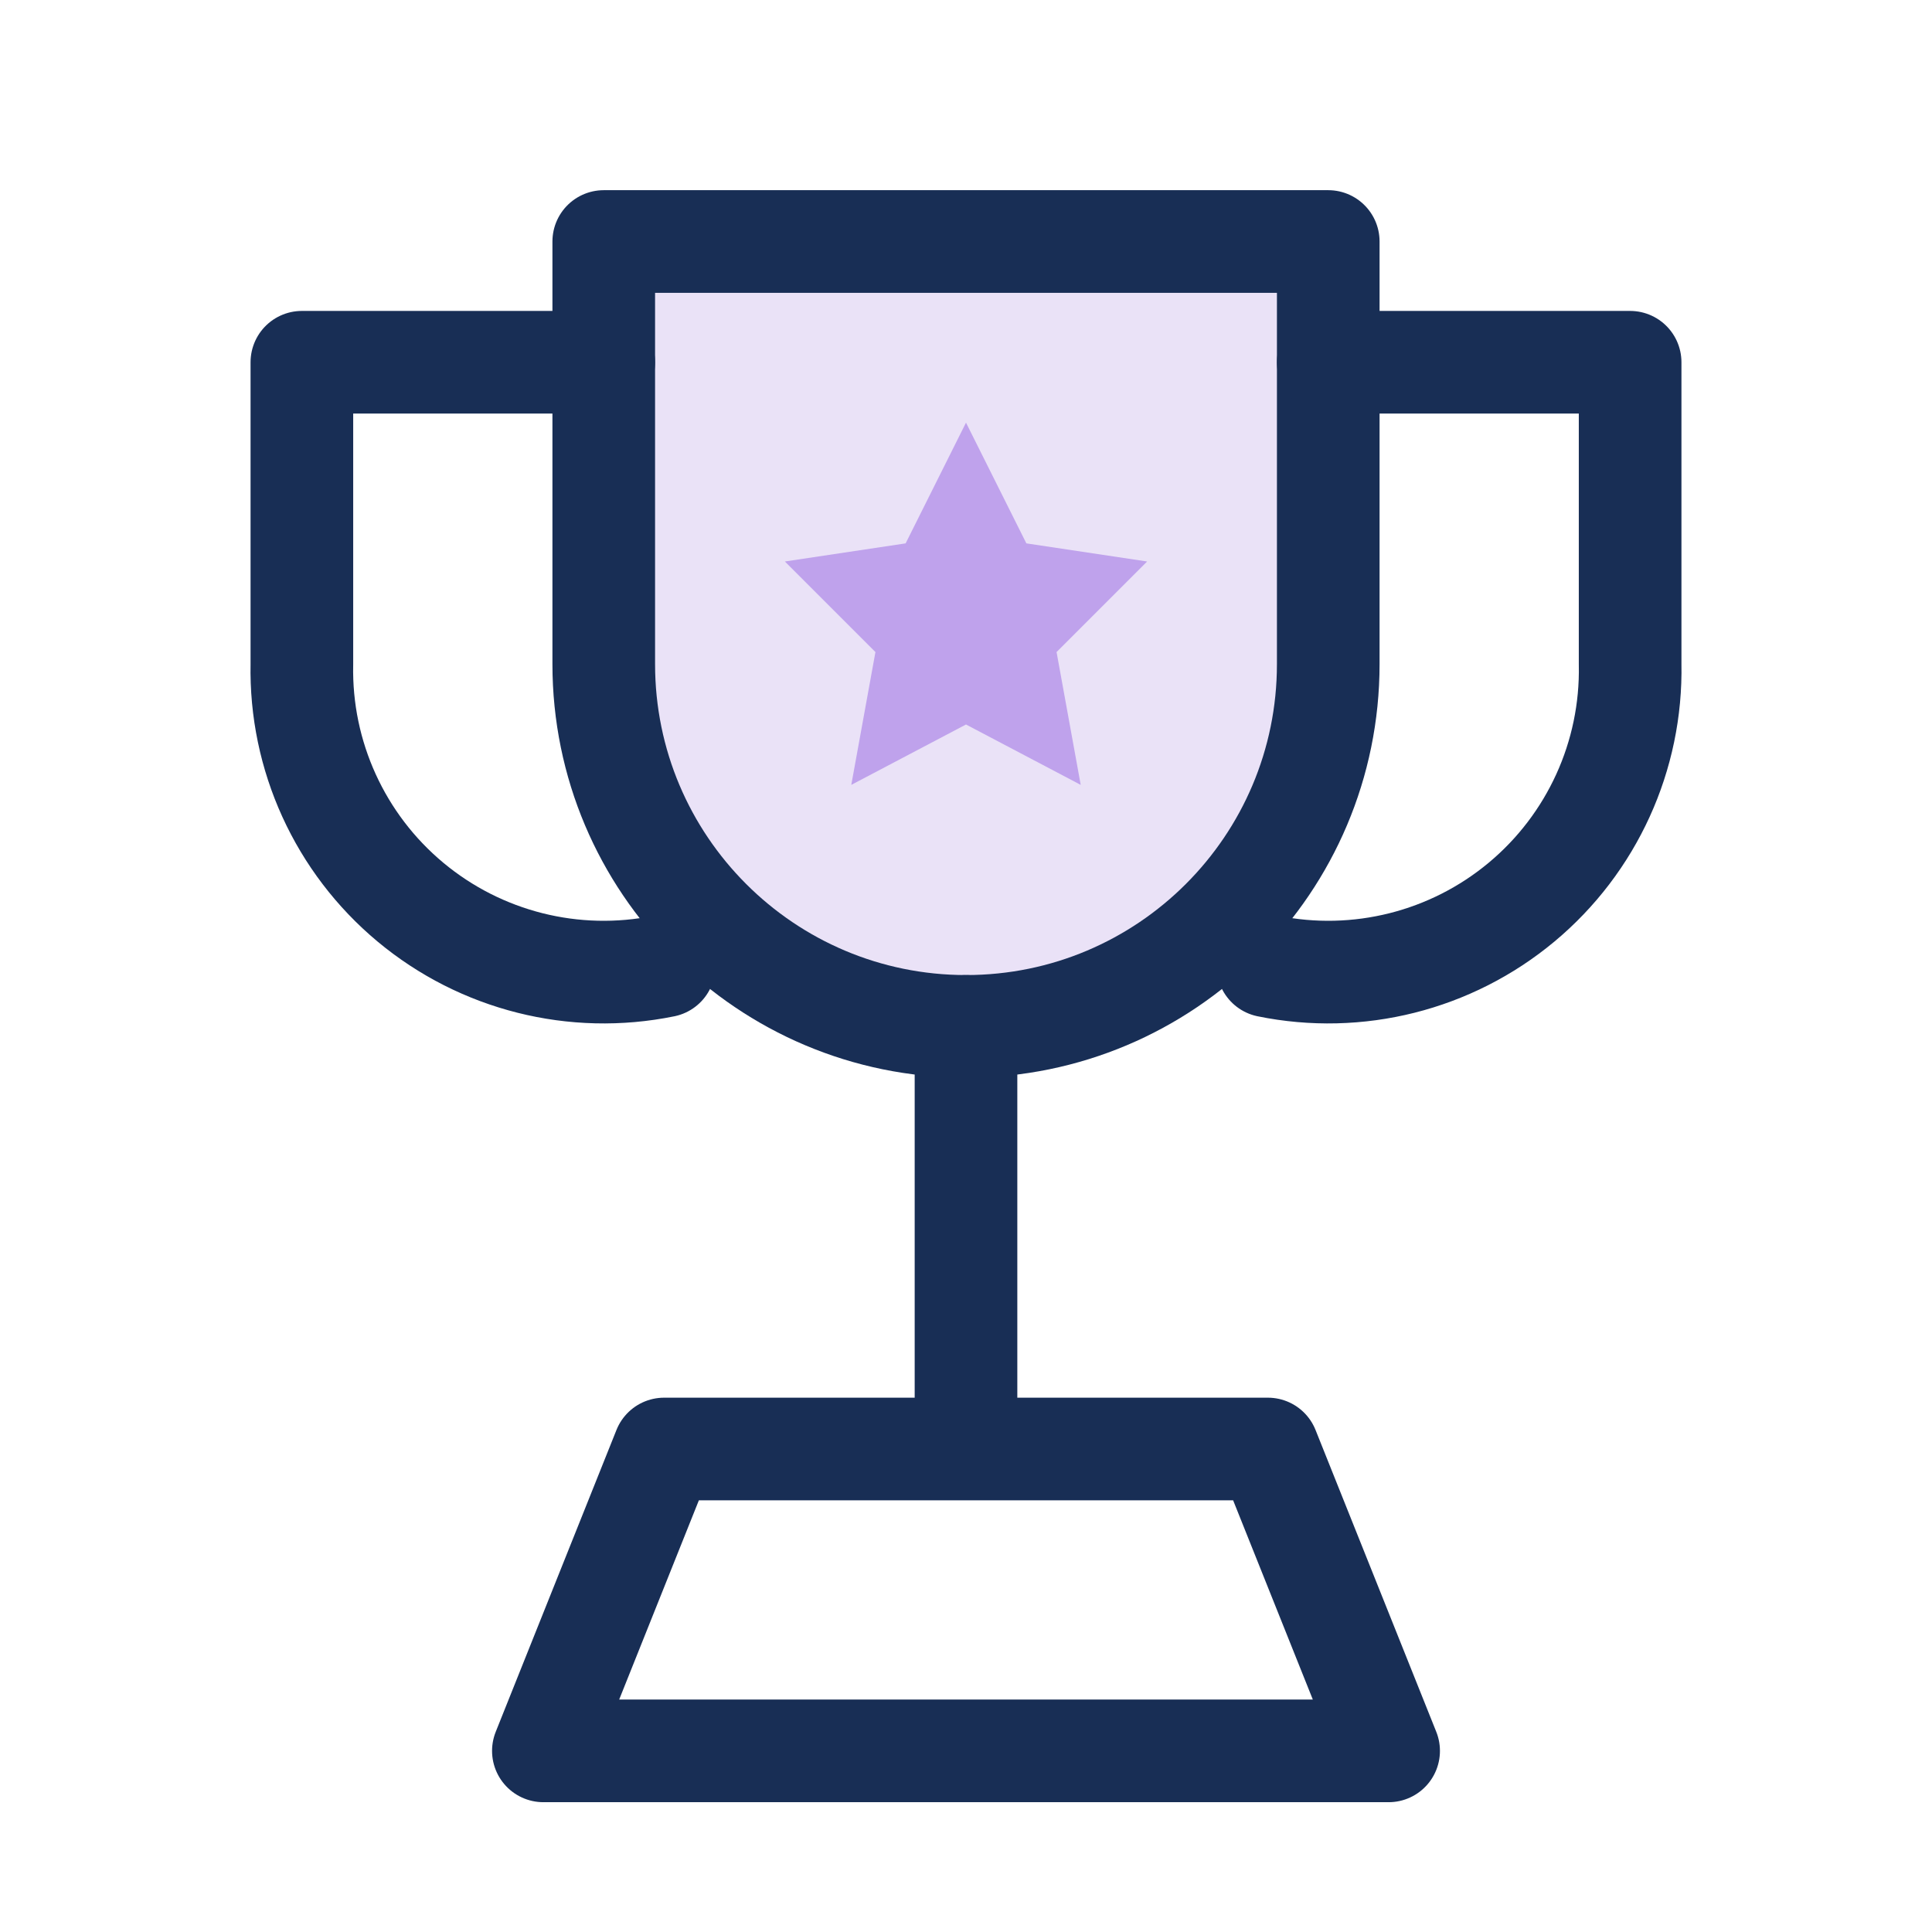
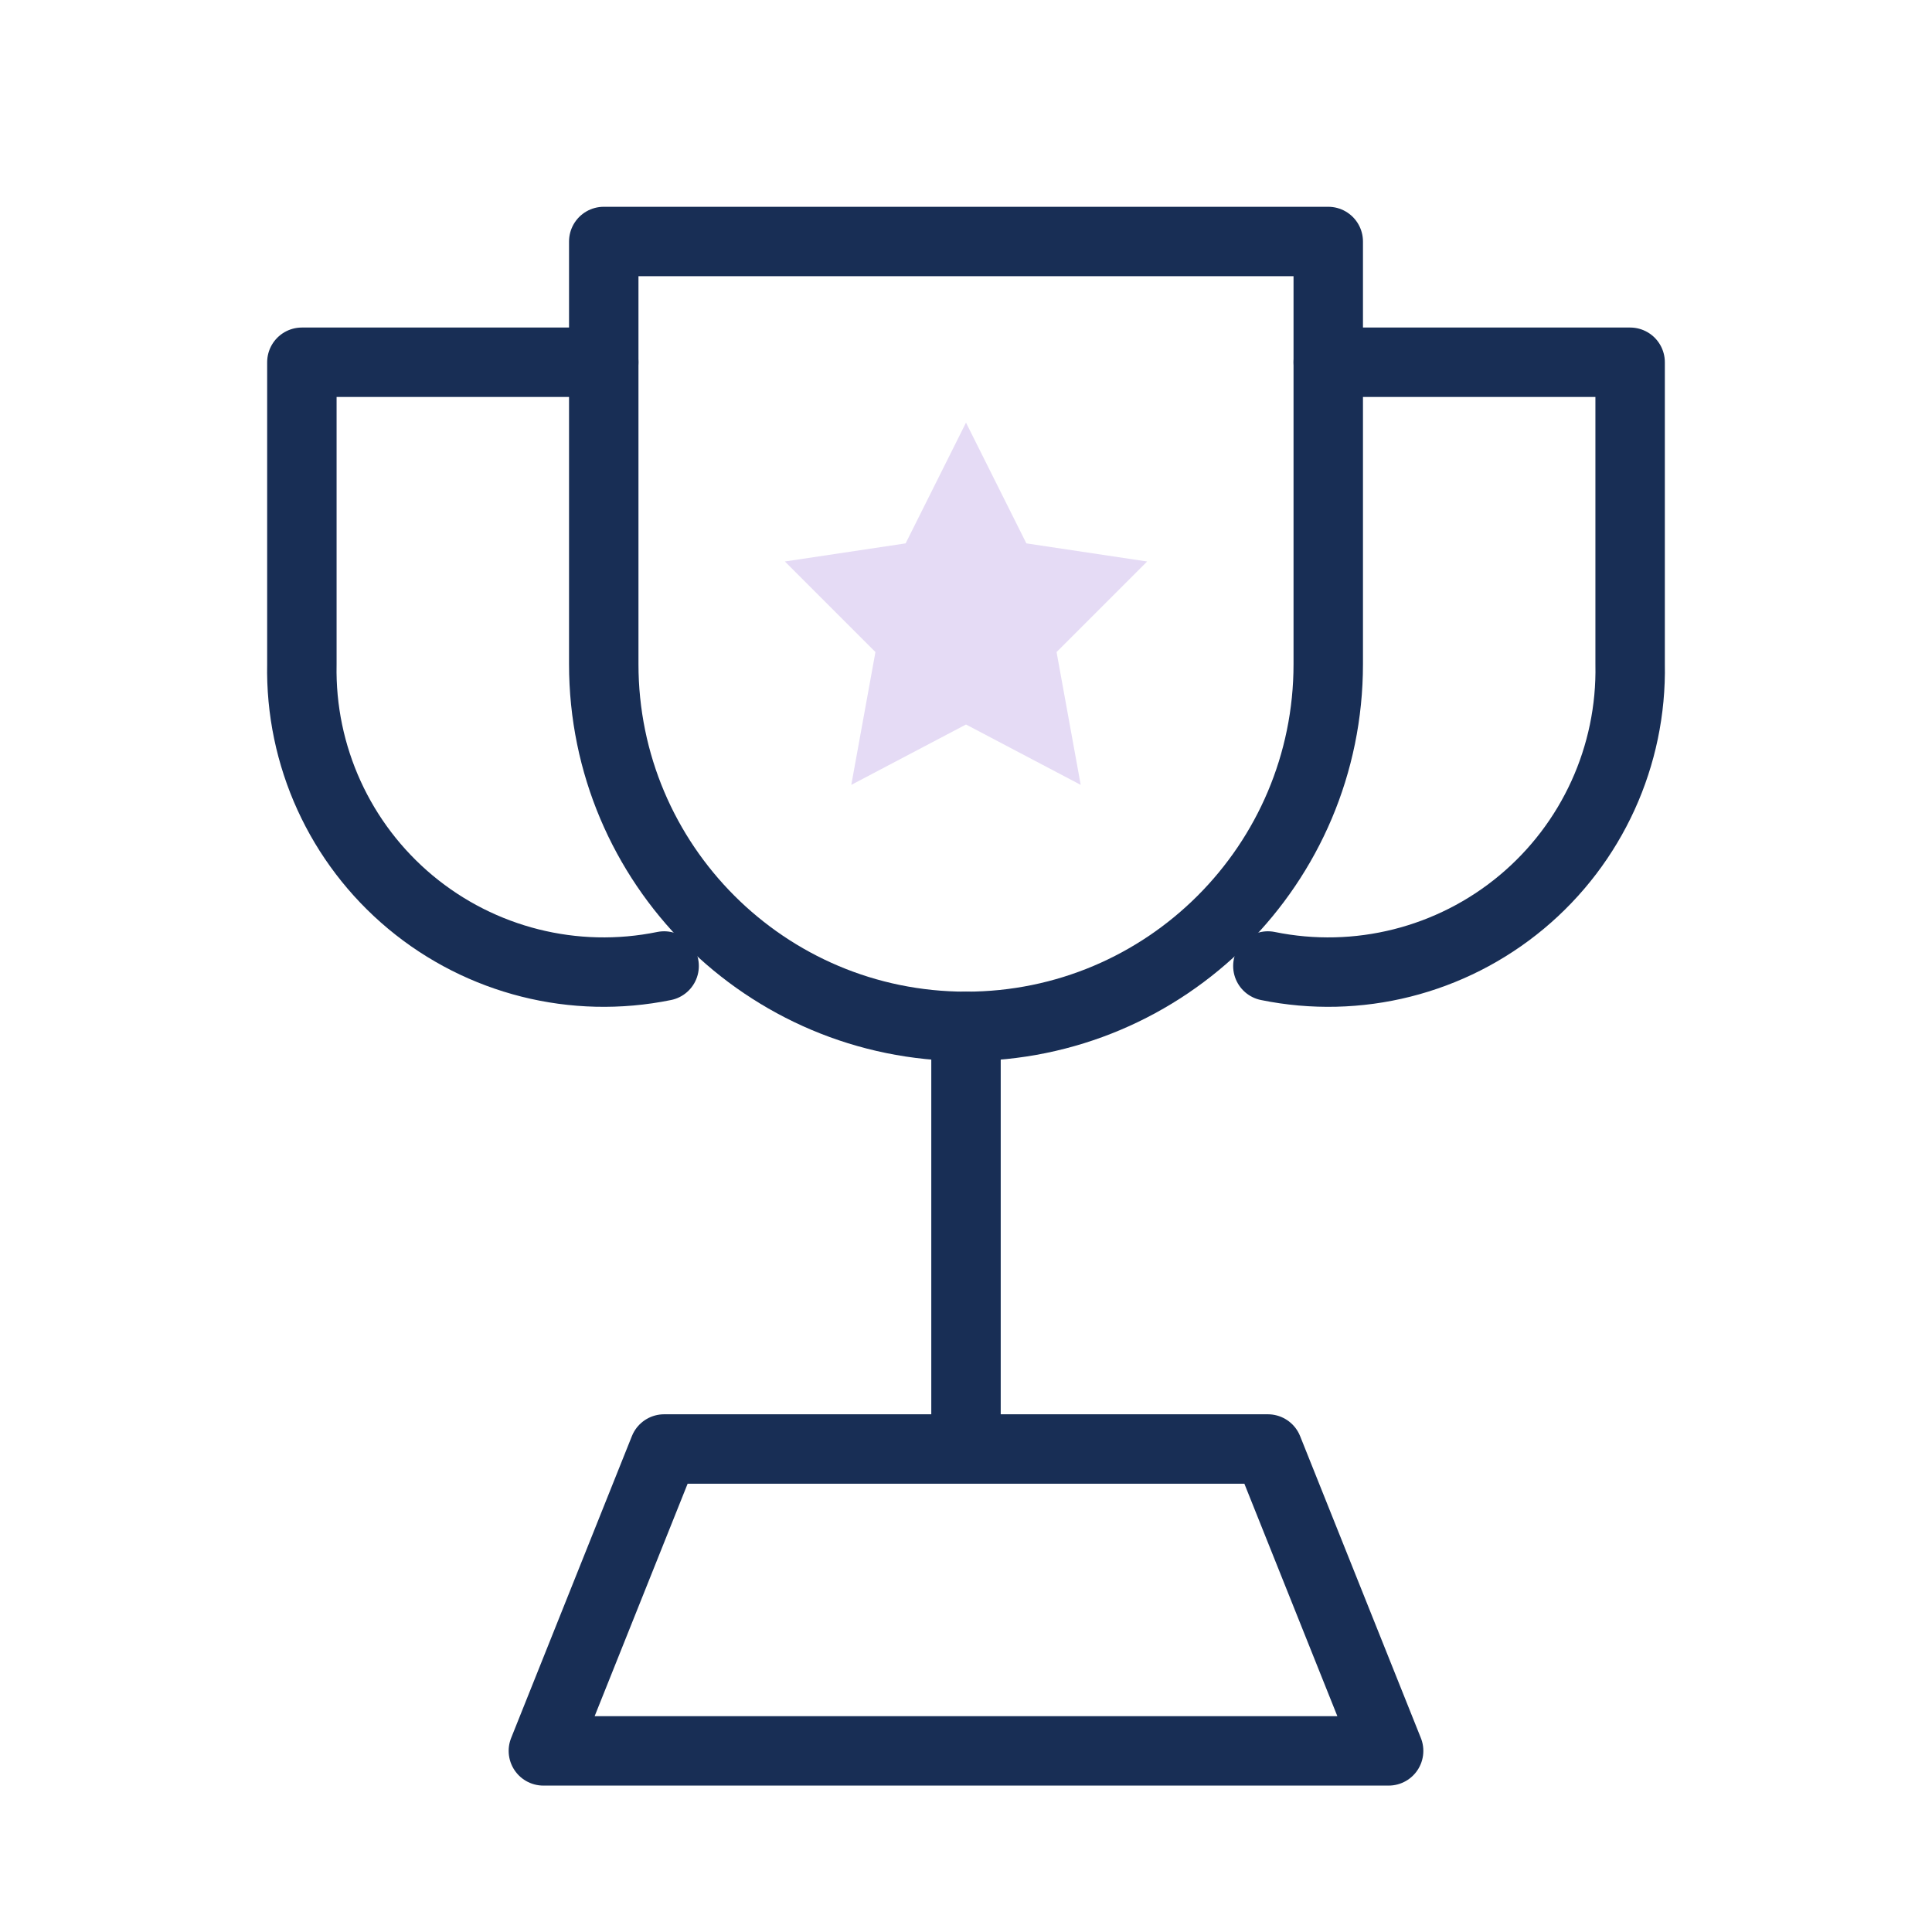
- <svg xmlns="http://www.w3.org/2000/svg" viewBox="0 0 32 32" fill="none" stroke="#182e55" stroke-width="1.7" stroke-linecap="round" stroke-linejoin="round">
-   <path d="M10 4h12v7a6 6 0 0 1-12 0Z" fill="#eae2f7" />
+ <svg xmlns="http://www.w3.org/2000/svg" viewBox="0 0 32 32" fill="none" stroke="#182e55" stroke-width="1.15" stroke-linecap="round" stroke-linejoin="round">
+   <path d="M10 4h12v7a6 6 0 0 1-12 0Z" fill="none" />
  <path d="M10 6H5v5a5 5 0 0 0 6 5M22 6h5v5a5 5 0 0 1-6 5M16 17v7M11 24h10l2 5H9Z" />
-   <path d="m16 7 1 2 2 .3-1.5 1.5.4 2.2-1.9-1-1.9 1 .4-2.2L13 9.3l2-.3Z" fill="#bfa2ec" stroke="none" />
+   <path d="m16 7 1 2 2 .3-1.5 1.5.4 2.2-1.9-1-1.9 1 .4-2.2L13 9.3l2-.3Z" fill="#e5dbf5" stroke="none" />
</svg>
